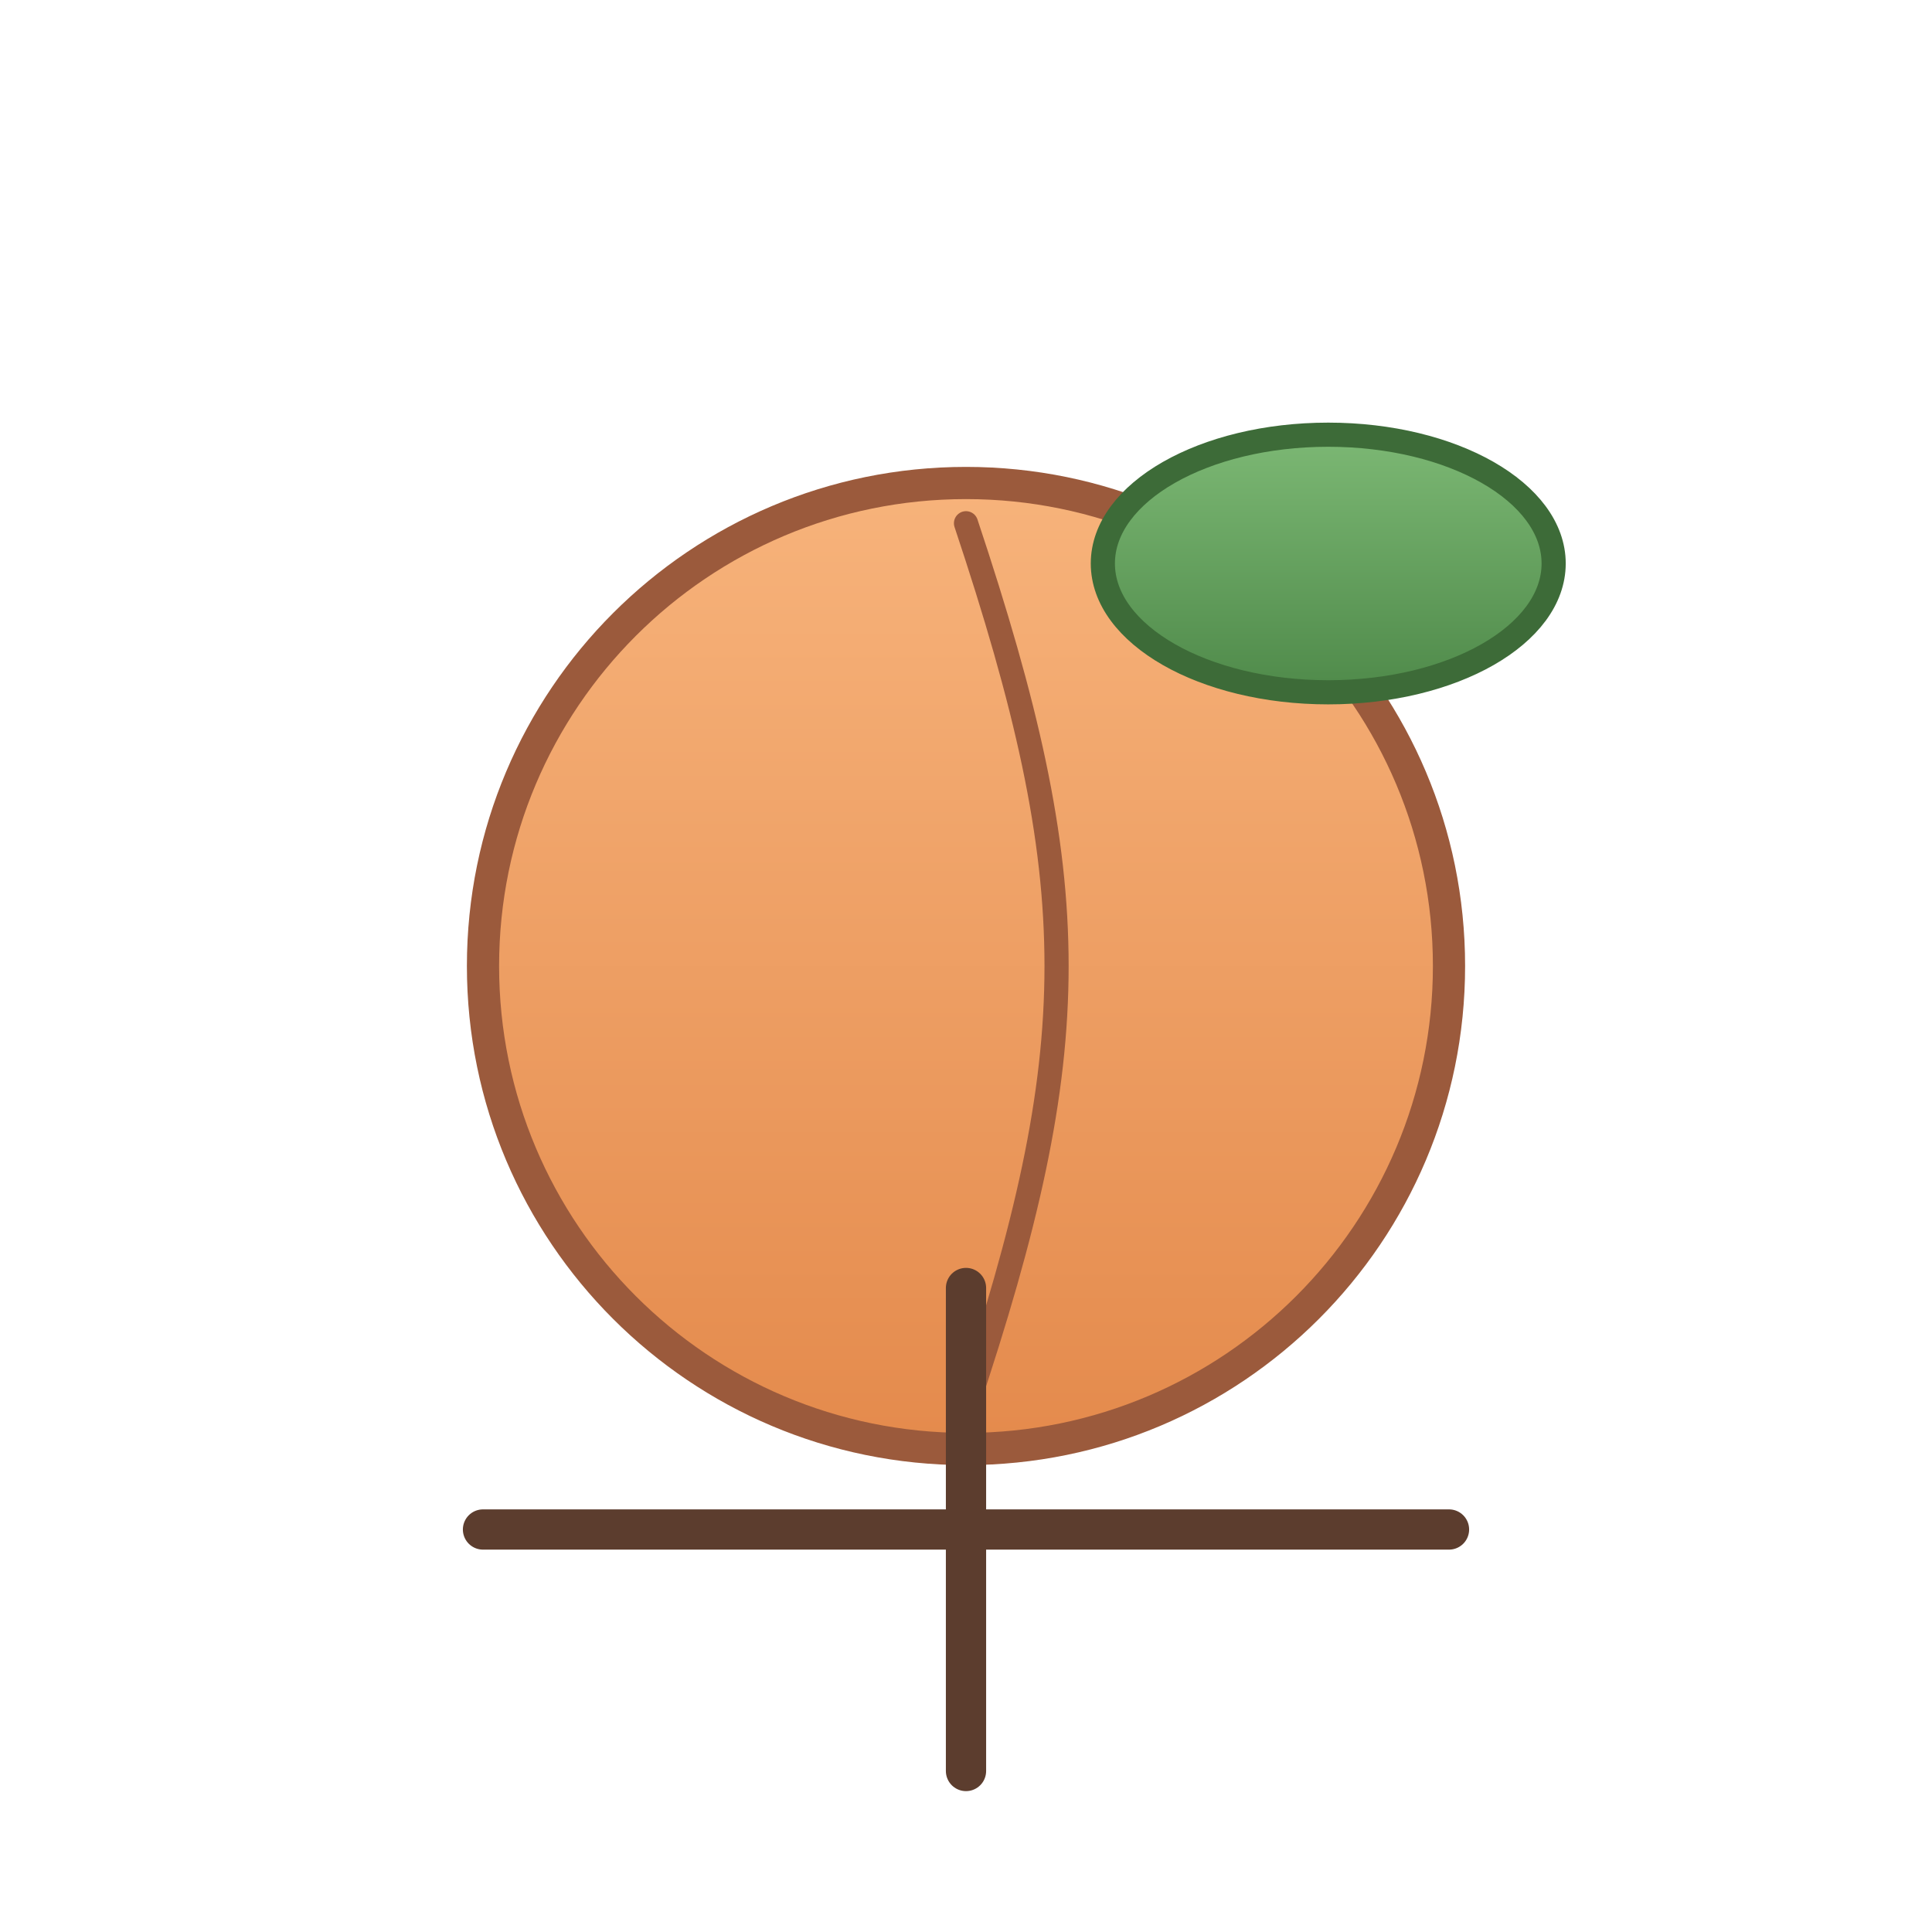
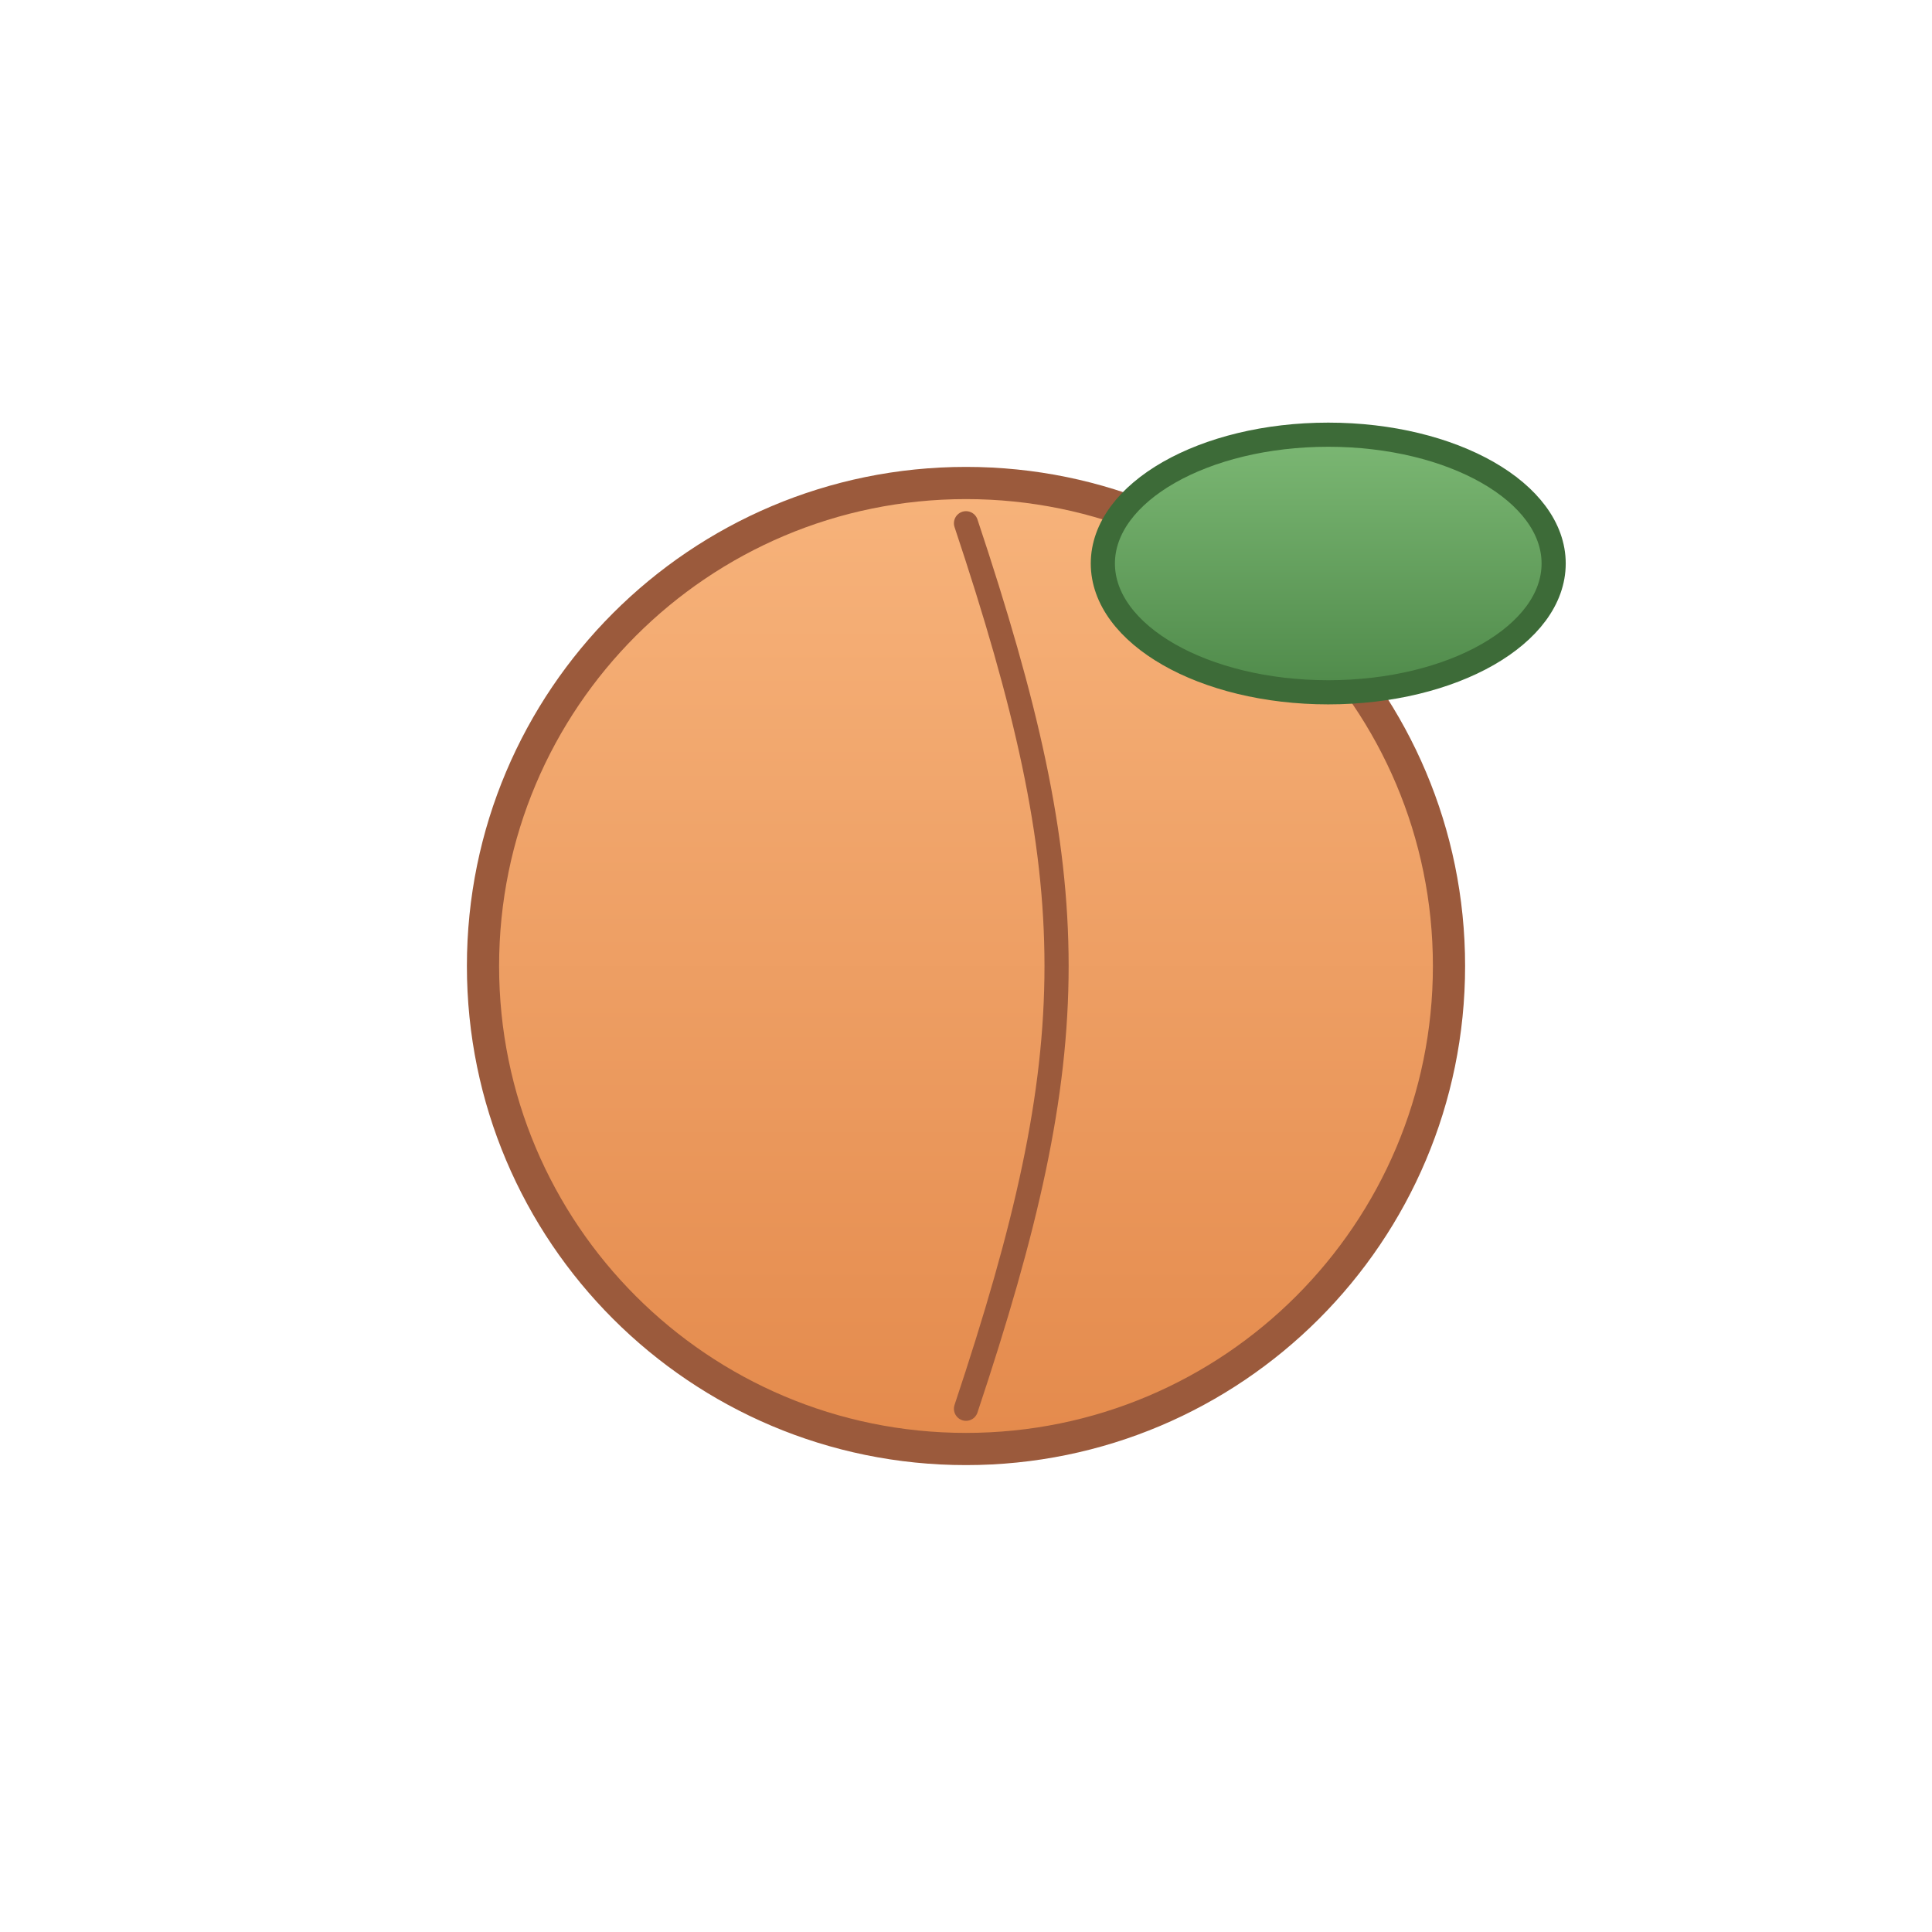
<svg xmlns="http://www.w3.org/2000/svg" width="240" height="240" viewBox="0 0 240 240">
  <defs>
    <linearGradient id="apricotGrad" x1="0%" y1="0%" x2="0%" y2="100%">
      <stop offset="0%" stop-color="#f7b37b" />
      <stop offset="100%" stop-color="#e48a4c" />
    </linearGradient>
    <linearGradient id="leafGrad" x1="0%" y1="0%" x2="0%" y2="100%">
      <stop offset="0%" stop-color="#7cb874" />
      <stop offset="100%" stop-color="#4f8a4a" />
    </linearGradient>
  </defs>
  <circle cx="120" cy="120" r="60" fill="url(#apricotGrad)" stroke="#9b5a3c" stroke-width="4" />
  <path d="M120 65 C135 110 135 130 120 175" stroke="#9b5a3c" stroke-width="3" fill="none" stroke-linecap="round" />
  <ellipse cx="165" cy="70" rx="28" ry="16" fill="url(#leafGrad)" stroke="#3d6b38" stroke-width="3" />
-   <path d="M60 190 H180 M120 160 V220" stroke="#5c3d2e" stroke-width="5" stroke-linecap="round" />
</svg>
